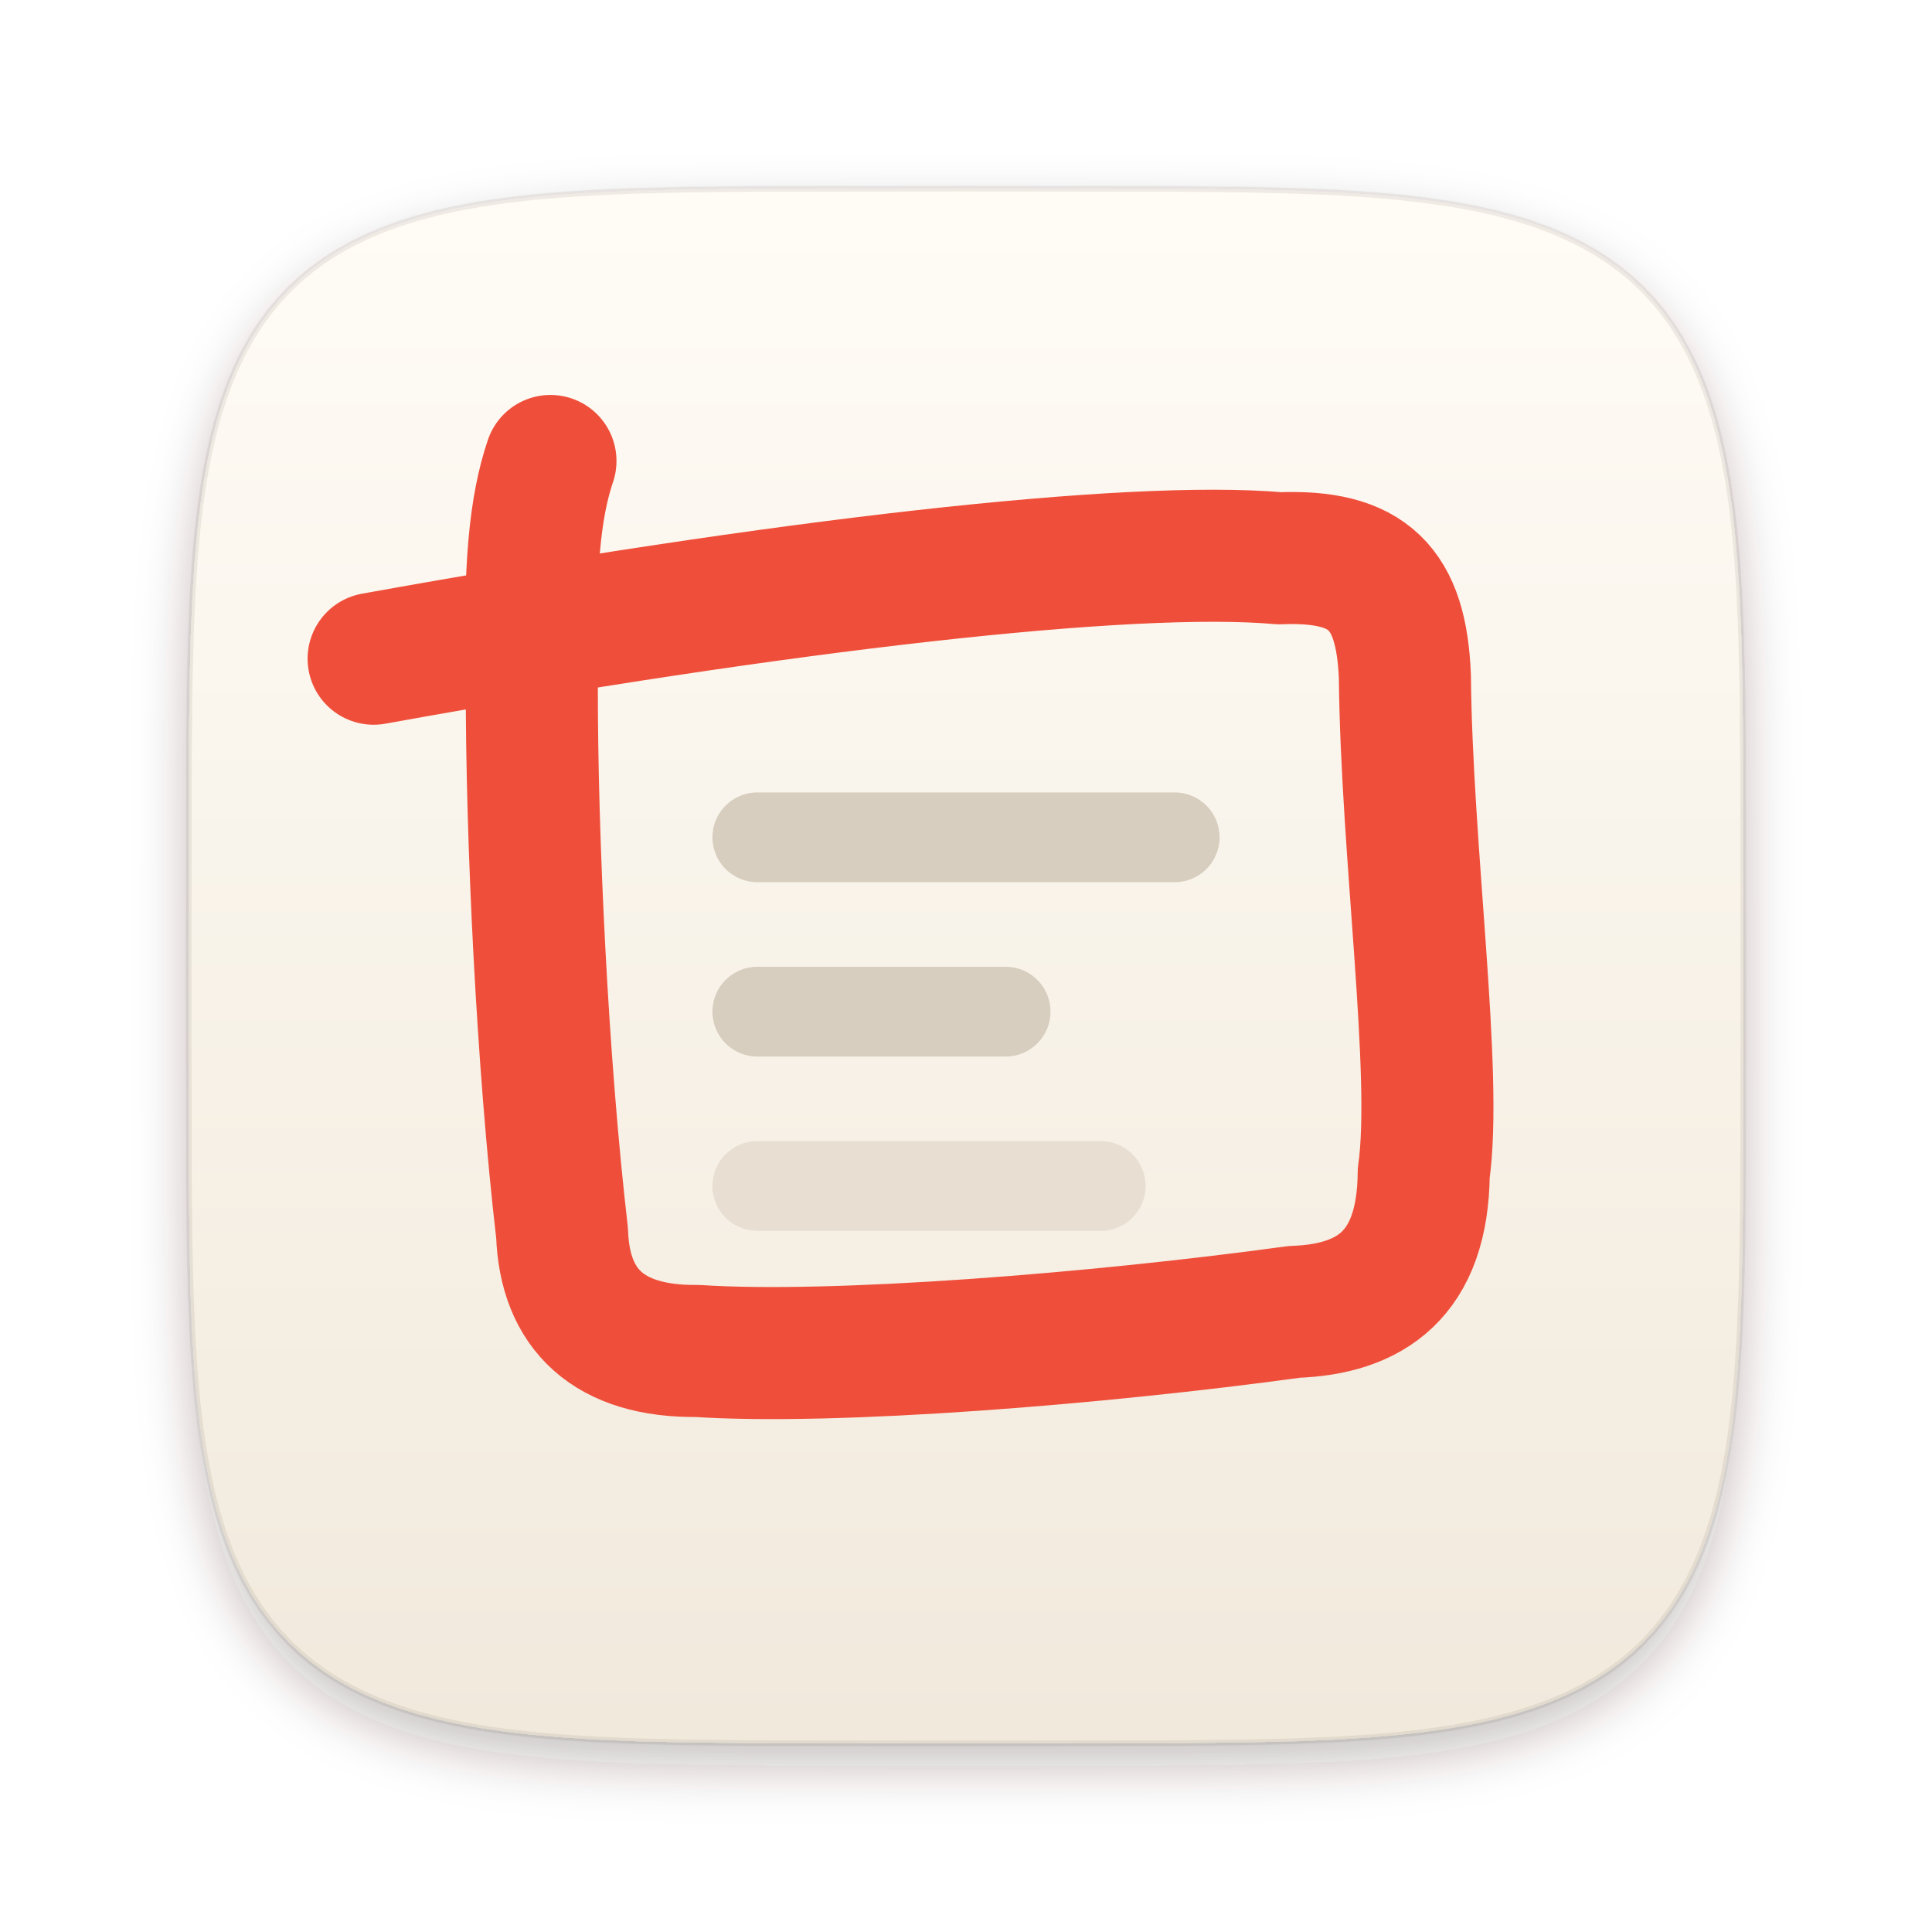
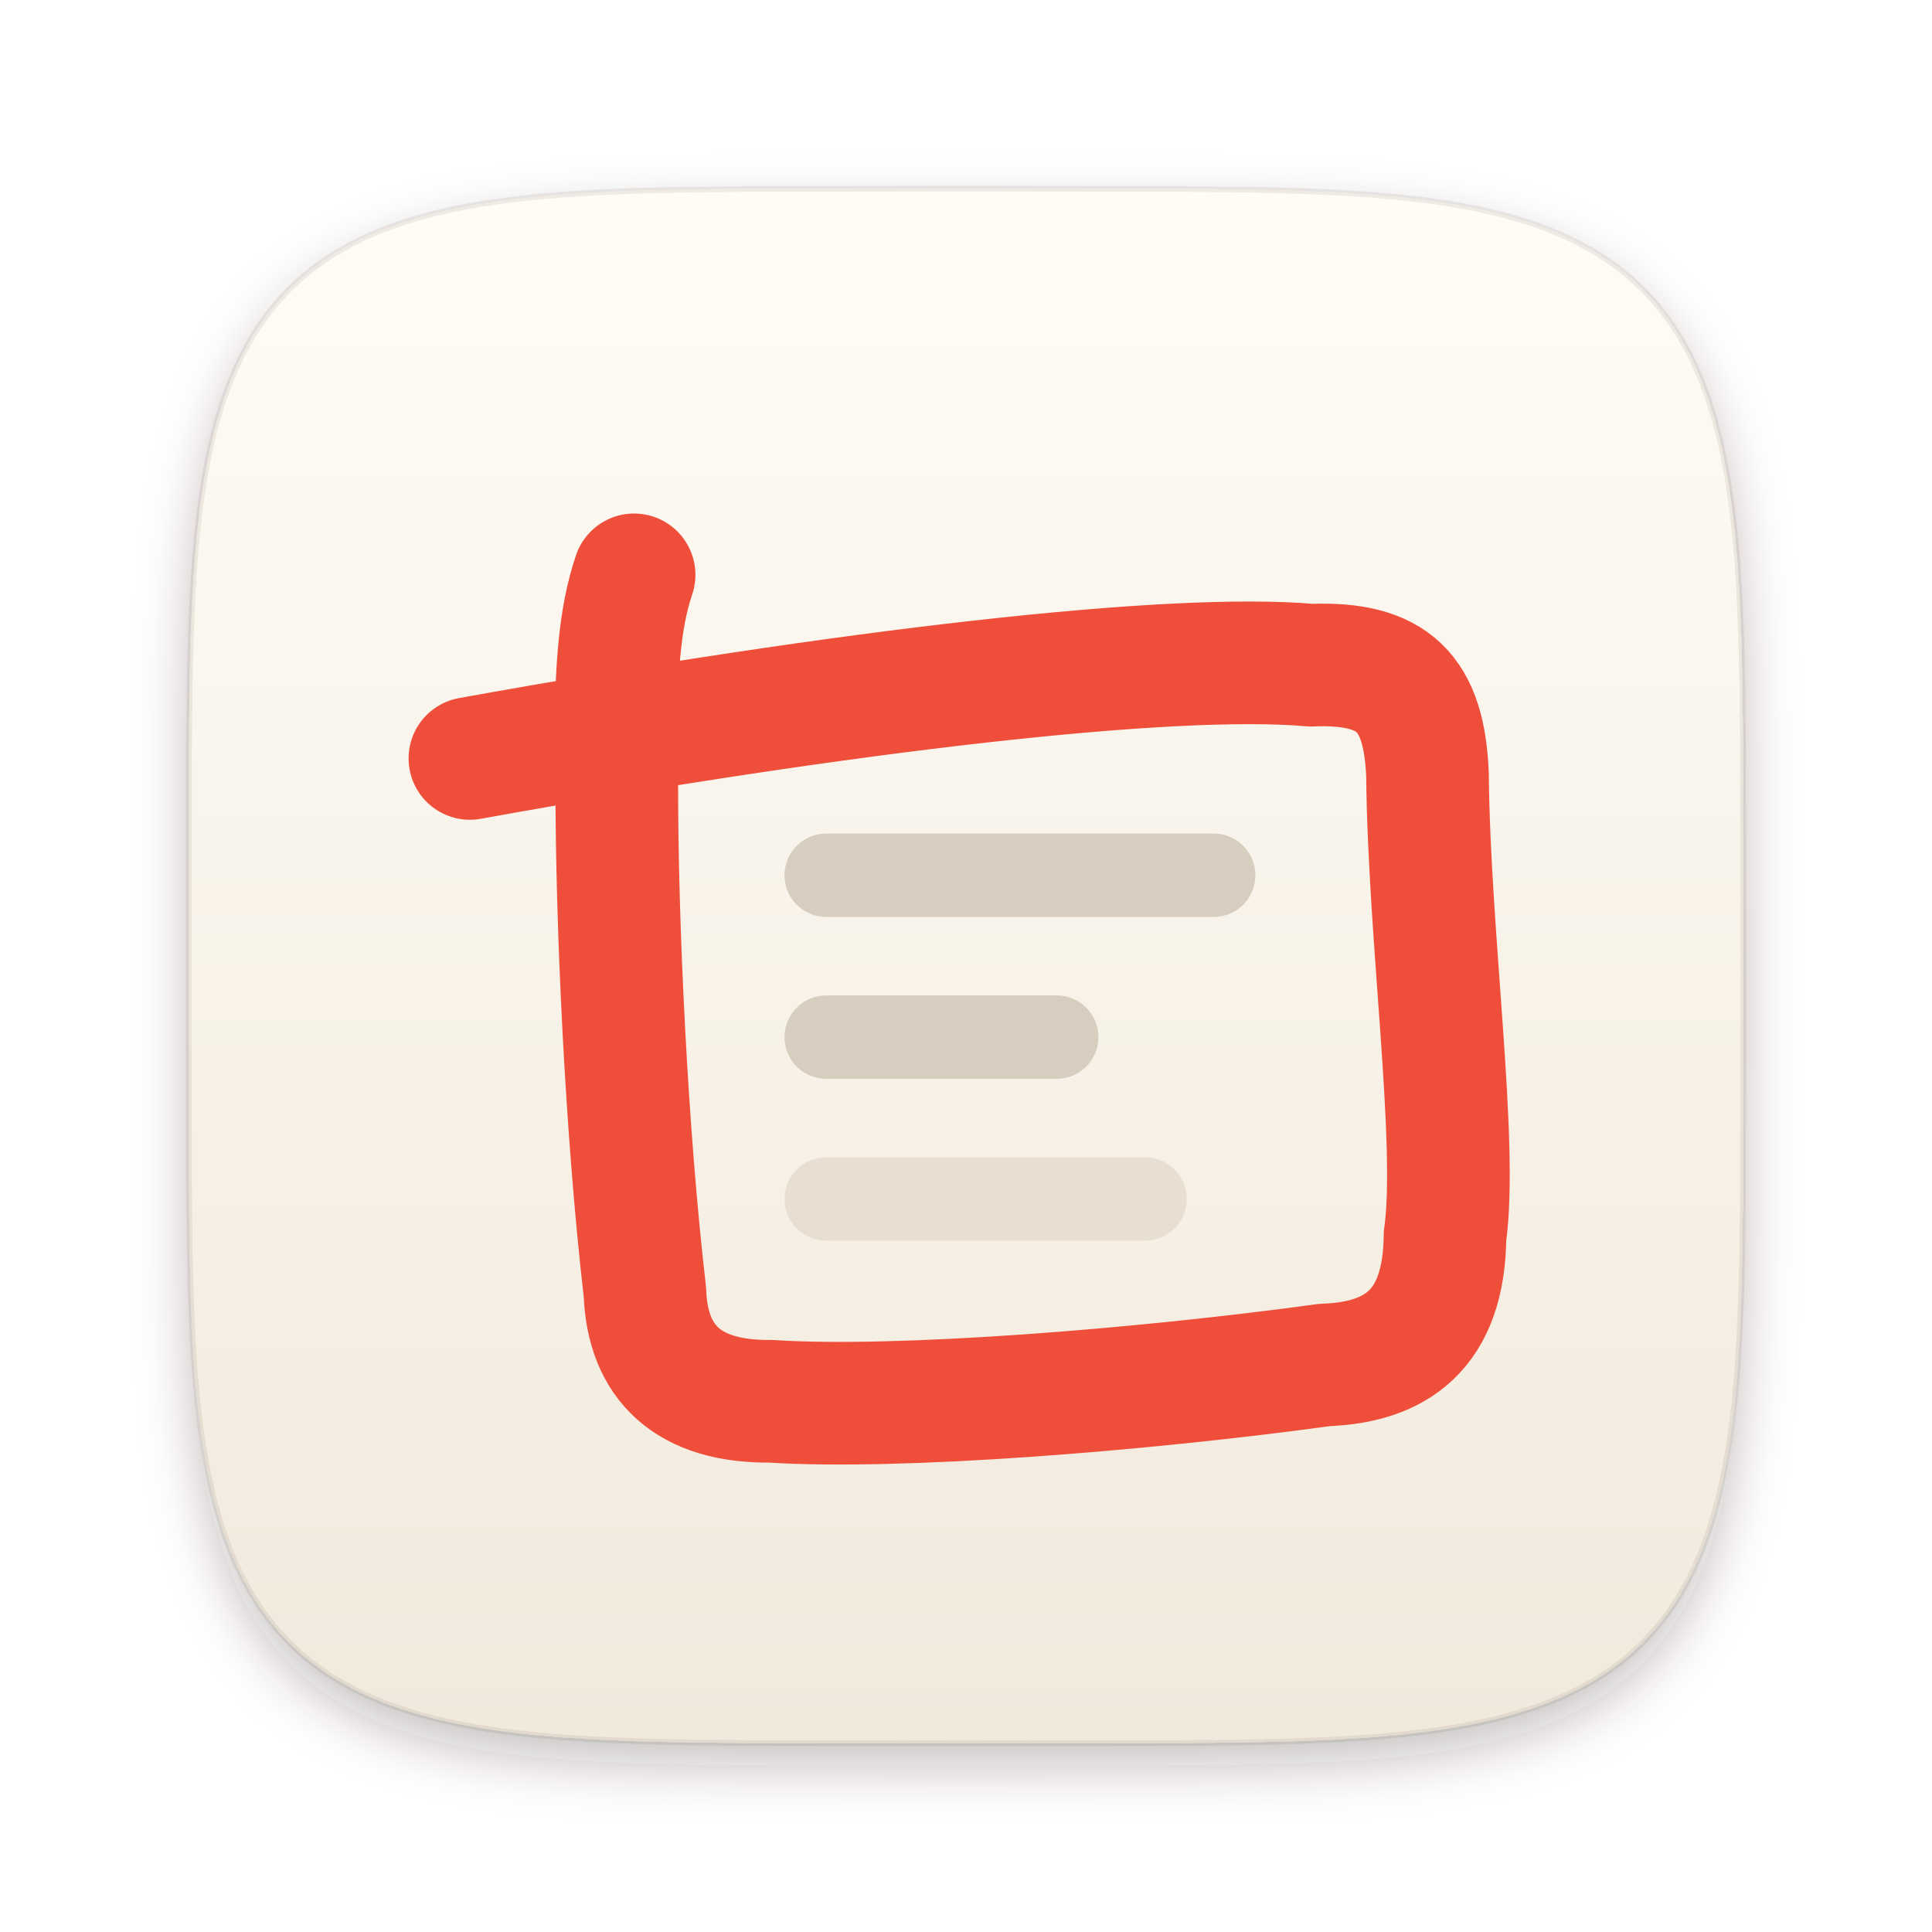
<svg xmlns="http://www.w3.org/2000/svg" viewBox="0 0 1024 1024" width="1024" height="1024">
  <defs>
    <linearGradient id="bg" x1="0" y1="0" x2="0" y2="1">
      <stop offset="0" stop-color="#FFFCF6" />
      <stop offset="1" stop-color="#F1E9DC" />
    </linearGradient>
    <filter id="sh" x="-10%" y="-10%" width="120%" height="130%">
      <feDropShadow dx="0" dy="12" stdDeviation="14" flood-color="#3B2A14" flood-opacity="0.28" />
    </filter>
  </defs>
  <path d="M924 512 L923.87 624.84 L923.49 660.85 L922.86 686.97 L921.96 708.17 L920.81 726.28 L919.41 742.23 L917.74 756.55 L915.81 769.57 L913.62 781.52 L911.16 792.56 L908.42 802.83 L905.41 812.41 L902.12 821.38 L898.55 829.78 L894.68 837.68 L890.51 845.11 L886.04 852.09 L881.25 858.67 L876.13 864.85 L870.67 870.67 L864.85 876.13 L858.67 881.25 L852.09 886.04 L845.11 890.51 L837.68 894.68 L829.78 898.55 L821.38 902.12 L812.41 905.41 L802.83 908.42 L792.56 911.16 L781.52 913.62 L769.57 915.81 L756.55 917.74 L742.23 919.41 L726.28 920.81 L708.17 921.96 L686.97 922.86 L660.85 923.49 L624.84 923.87 L512 924 L399.16 923.87 L363.15 923.49 L337.03 922.86 L315.83 921.96 L297.72 920.81 L281.77 919.41 L267.45 917.74 L254.43 915.81 L242.48 913.62 L231.44 911.16 L221.17 908.42 L211.59 905.41 L202.62 902.12 L194.22 898.55 L186.32 894.68 L178.89 890.51 L171.91 886.04 L165.33 881.25 L159.15 876.13 L153.33 870.67 L147.87 864.85 L142.75 858.67 L137.96 852.09 L133.49 845.11 L129.32 837.68 L125.45 829.78 L121.88 821.38 L118.59 812.41 L115.58 802.83 L112.84 792.56 L110.38 781.52 L108.19 769.57 L106.26 756.55 L104.59 742.23 L103.19 726.28 L102.04 708.17 L101.14 686.97 L100.51 660.85 L100.13 624.84 L100 512 L100.13 399.16 L100.51 363.15 L101.14 337.03 L102.04 315.83 L103.19 297.72 L104.59 281.77 L106.26 267.45 L108.19 254.43 L110.38 242.48 L112.84 231.44 L115.58 221.17 L118.59 211.59 L121.88 202.62 L125.45 194.22 L129.32 186.32 L133.49 178.89 L137.96 171.91 L142.75 165.33 L147.87 159.15 L153.33 153.33 L159.15 147.87 L165.33 142.75 L171.91 137.96 L178.89 133.49 L186.32 129.32 L194.22 125.45 L202.62 121.88 L211.59 118.59 L221.17 115.58 L231.44 112.84 L242.48 110.38 L254.43 108.19 L267.45 106.26 L281.77 104.59 L297.72 103.19 L315.83 102.04 L337.03 101.14 L363.15 100.51 L399.16 100.13 L512 100 L624.84 100.13 L660.85 100.51 L686.97 101.14 L708.17 102.04 L726.28 103.19 L742.23 104.59 L756.55 106.26 L769.57 108.19 L781.52 110.38 L792.56 112.84 L802.83 115.58 L812.41 118.59 L821.38 121.88 L829.78 125.45 L837.68 129.32 L845.11 133.49 L852.09 137.96 L858.67 142.75 L864.85 147.87 L870.67 153.33 L876.13 159.15 L881.25 165.33 L886.04 171.91 L890.51 178.89 L894.68 186.32 L898.55 194.22 L902.12 202.62 L905.41 211.59 L908.42 221.17 L911.16 231.44 L913.62 242.48 L915.81 254.43 L917.74 267.45 L919.41 281.77 L920.81 297.72 L921.96 315.83 L922.86 337.03 L923.49 363.15 L923.87 399.16 Z" fill="url(#bg)" filter="url(#sh)" />
  <path d="M924 512 L923.87 624.84 L923.49 660.85 L922.86 686.97 L921.96 708.17 L920.81 726.28 L919.41 742.23 L917.74 756.55 L915.81 769.57 L913.62 781.52 L911.16 792.56 L908.42 802.83 L905.41 812.41 L902.12 821.38 L898.55 829.78 L894.68 837.68 L890.51 845.11 L886.04 852.09 L881.25 858.67 L876.13 864.85 L870.67 870.67 L864.85 876.13 L858.67 881.25 L852.09 886.04 L845.11 890.51 L837.68 894.68 L829.78 898.55 L821.38 902.12 L812.41 905.41 L802.83 908.42 L792.56 911.16 L781.52 913.62 L769.57 915.81 L756.55 917.74 L742.23 919.41 L726.28 920.81 L708.17 921.96 L686.97 922.86 L660.85 923.49 L624.84 923.87 L512 924 L399.16 923.87 L363.15 923.49 L337.03 922.86 L315.83 921.96 L297.72 920.81 L281.77 919.41 L267.45 917.74 L254.43 915.81 L242.48 913.62 L231.44 911.16 L221.17 908.42 L211.59 905.41 L202.62 902.12 L194.22 898.55 L186.32 894.68 L178.89 890.51 L171.91 886.04 L165.33 881.25 L159.15 876.13 L153.33 870.67 L147.87 864.85 L142.75 858.67 L137.96 852.09 L133.49 845.11 L129.32 837.68 L125.45 829.78 L121.88 821.38 L118.59 812.41 L115.58 802.83 L112.84 792.56 L110.38 781.52 L108.19 769.57 L106.26 756.55 L104.59 742.23 L103.19 726.28 L102.04 708.17 L101.14 686.97 L100.51 660.85 L100.13 624.84 L100 512 L100.13 399.16 L100.51 363.15 L101.14 337.03 L102.04 315.83 L103.19 297.72 L104.59 281.77 L106.26 267.45 L108.19 254.43 L110.38 242.48 L112.84 231.44 L115.58 221.17 L118.59 211.59 L121.88 202.62 L125.45 194.22 L129.32 186.32 L133.49 178.89 L137.96 171.91 L142.75 165.33 L147.87 159.15 L153.33 153.33 L159.15 147.87 L165.33 142.75 L171.91 137.96 L178.89 133.49 L186.32 129.32 L194.22 125.45 L202.62 121.88 L211.59 118.59 L221.17 115.58 L231.44 112.84 L242.48 110.38 L254.43 108.19 L267.45 106.26 L281.77 104.59 L297.72 103.19 L315.83 102.04 L337.03 101.14 L363.15 100.51 L399.16 100.13 L512 100 L624.84 100.13 L660.85 100.51 L686.97 101.14 L708.17 102.04 L726.28 103.19 L742.23 104.59 L756.55 106.26 L769.57 108.19 L781.52 110.38 L792.56 112.84 L802.83 115.58 L812.41 118.59 L821.38 121.88 L829.78 125.45 L837.68 129.32 L845.11 133.49 L852.09 137.96 L858.67 142.75 L864.85 147.87 L870.67 153.33 L876.13 159.15 L881.25 165.33 L886.04 171.91 L890.51 178.89 L894.68 186.32 L898.55 194.22 L902.12 202.62 L905.41 211.59 L908.42 221.17 L911.16 231.44 L913.62 242.48 L915.81 254.43 L917.74 267.45 L919.41 281.77 L920.81 297.72 L921.96 315.83 L922.86 337.03 L923.49 363.15 L923.87 399.16 Z" fill="none" stroke="#3B2A14" stroke-opacity="0.08" stroke-width="3" />
-   <g transform="translate(176 168) scale(28)">
+   <g transform="translate(228.6 233.8) scale(26)">
    <g fill="#D8CEBF">
-       <rect x="7.2" y="9" width="9.6" height="1.7" rx="0.85" />
-       <rect x="7.2" y="12.3" width="6.4" height="1.7" rx="0.85" />
-       <rect x="7.2" y="15.6" width="8.2" height="1.7" rx="0.85" fill="#E8DFD2" />
+       <rect x="7.2" y="8" width="9.6" height="1.7" rx="0.85" />
+       <rect x="7.2" y="11.3" width="6.4" height="1.7" rx="0.85" />
+       <rect x="7.2" y="14.6" width="8.2" height="1.7" rx="0.85" fill="#E8DFD2" />
    </g>
    <g transform="rotate(-4 12 12)">
      <path d="M1.2 5.7C8.98 4.85 15.62 4.55 18.44 5C20.12 5.05 20.7 5.72 20.65 7.4C20.45 10.68 20.75 14.94 20.35 16.8C20.2 18.72 19.16 19.3 17.72 19.25C13.96 19.5 8.98 19.55 6.4 19.2C4.72 19.1 3.95 18.24 4 16.8C3.85 13.52 3.95 9.26 4.15 6.44C4.25 4.16 4.45 3.04 4.8 2.2" fill="none" stroke="#EF4F3A" stroke-width="2.5" stroke-linecap="round" stroke-linejoin="round" />
    </g>
  </g>
</svg>
